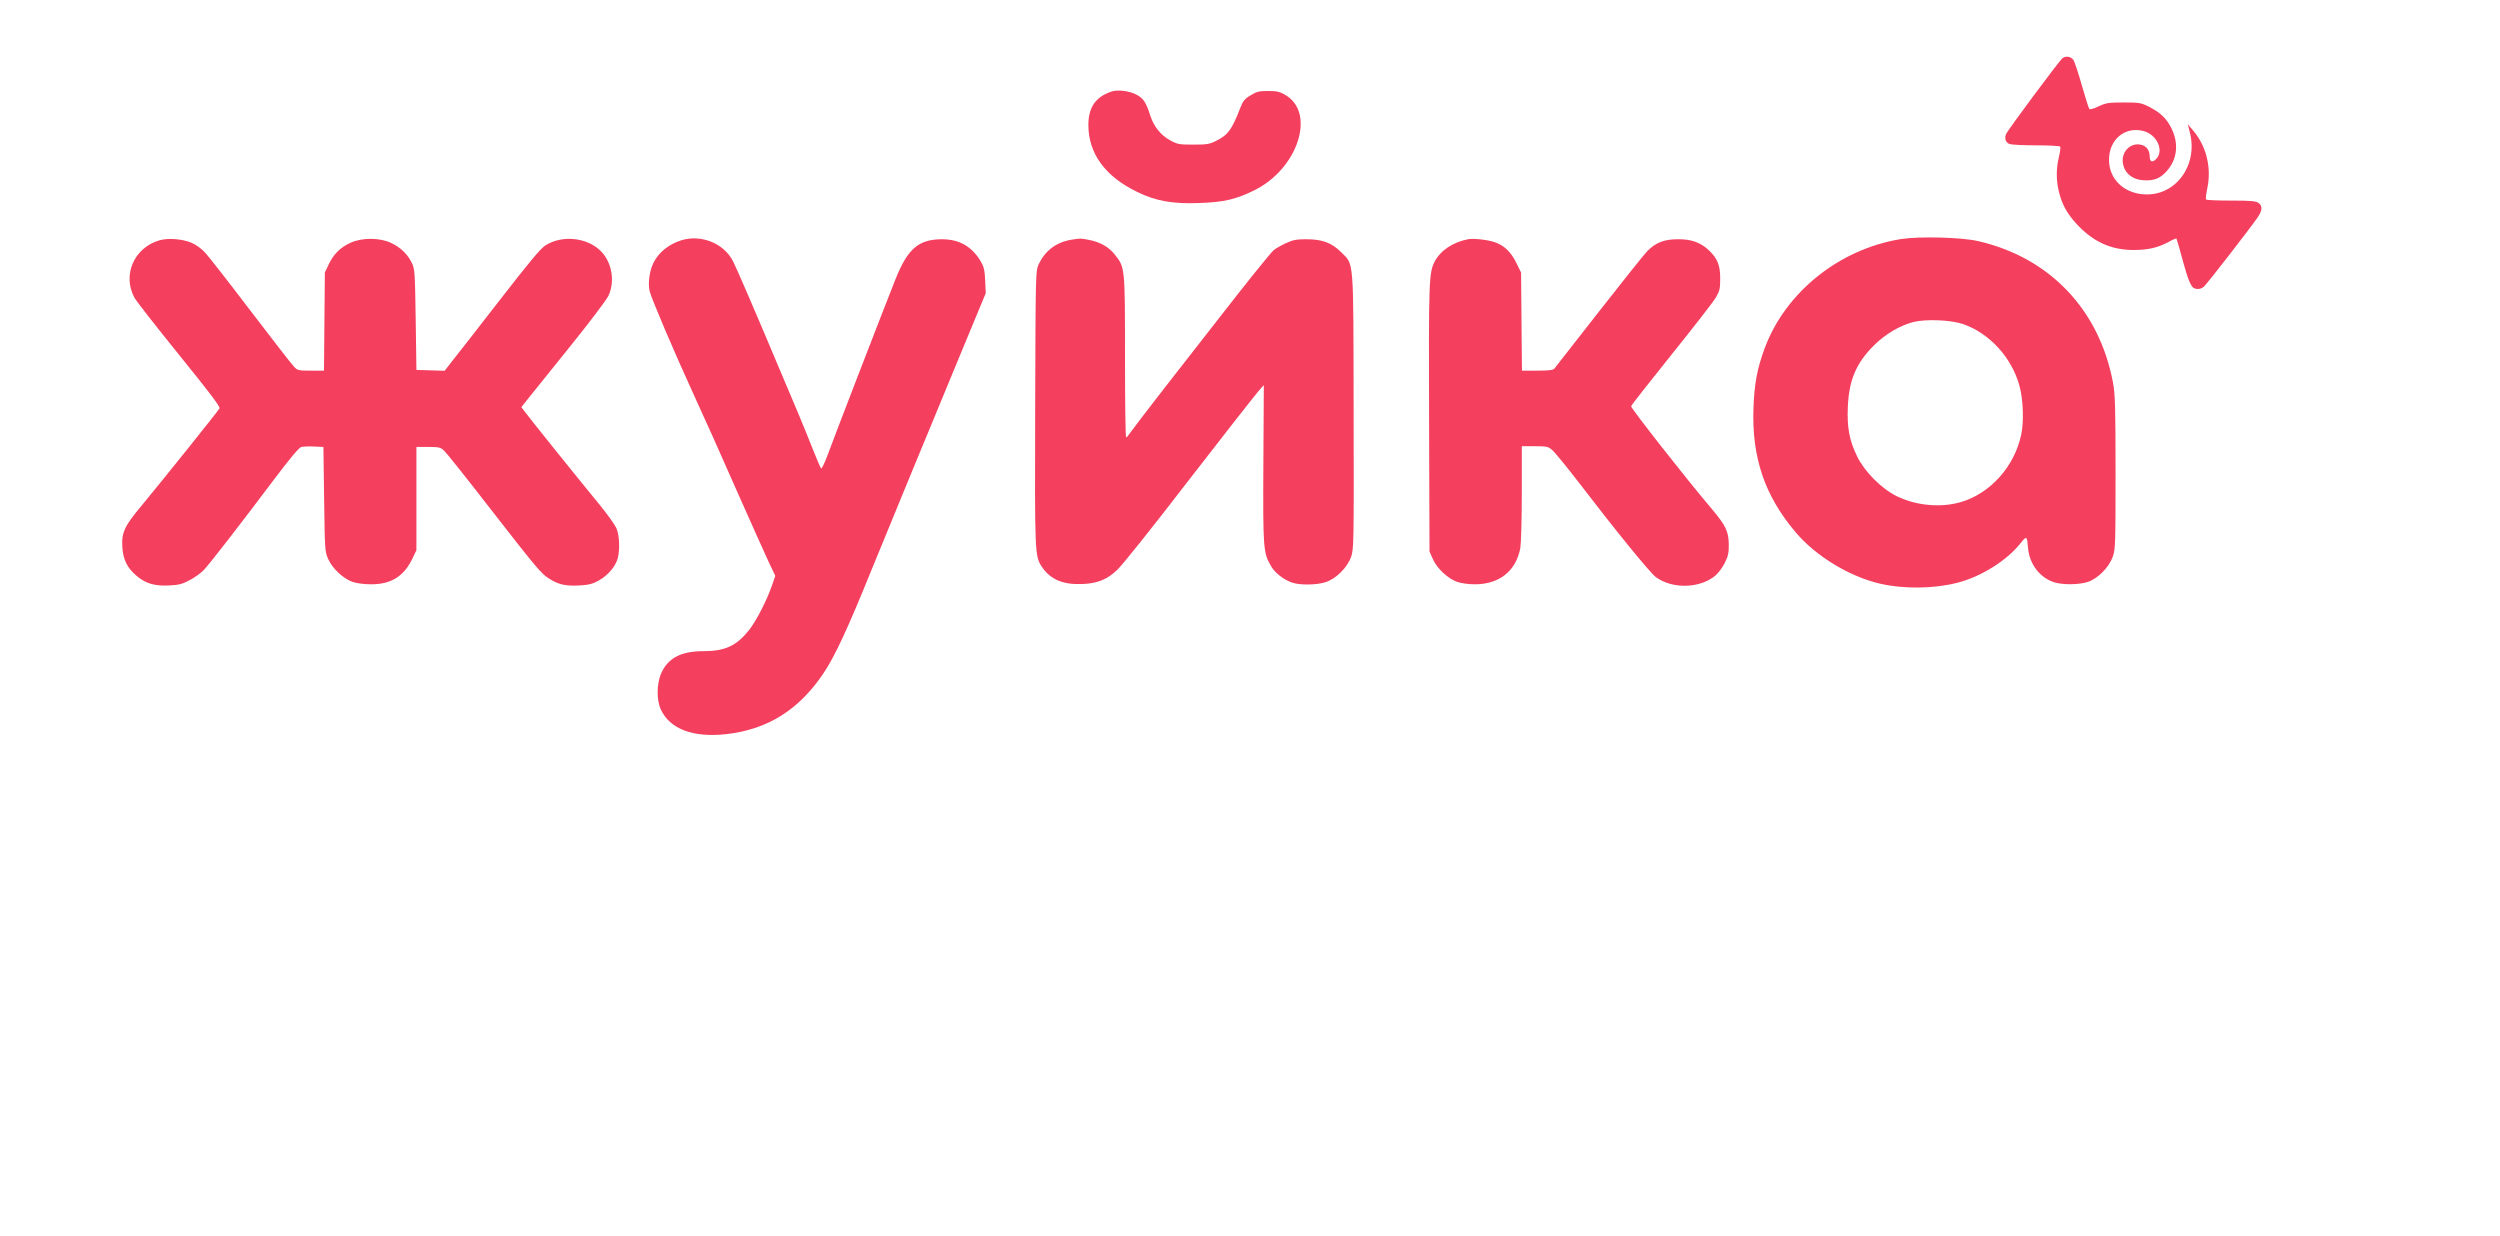
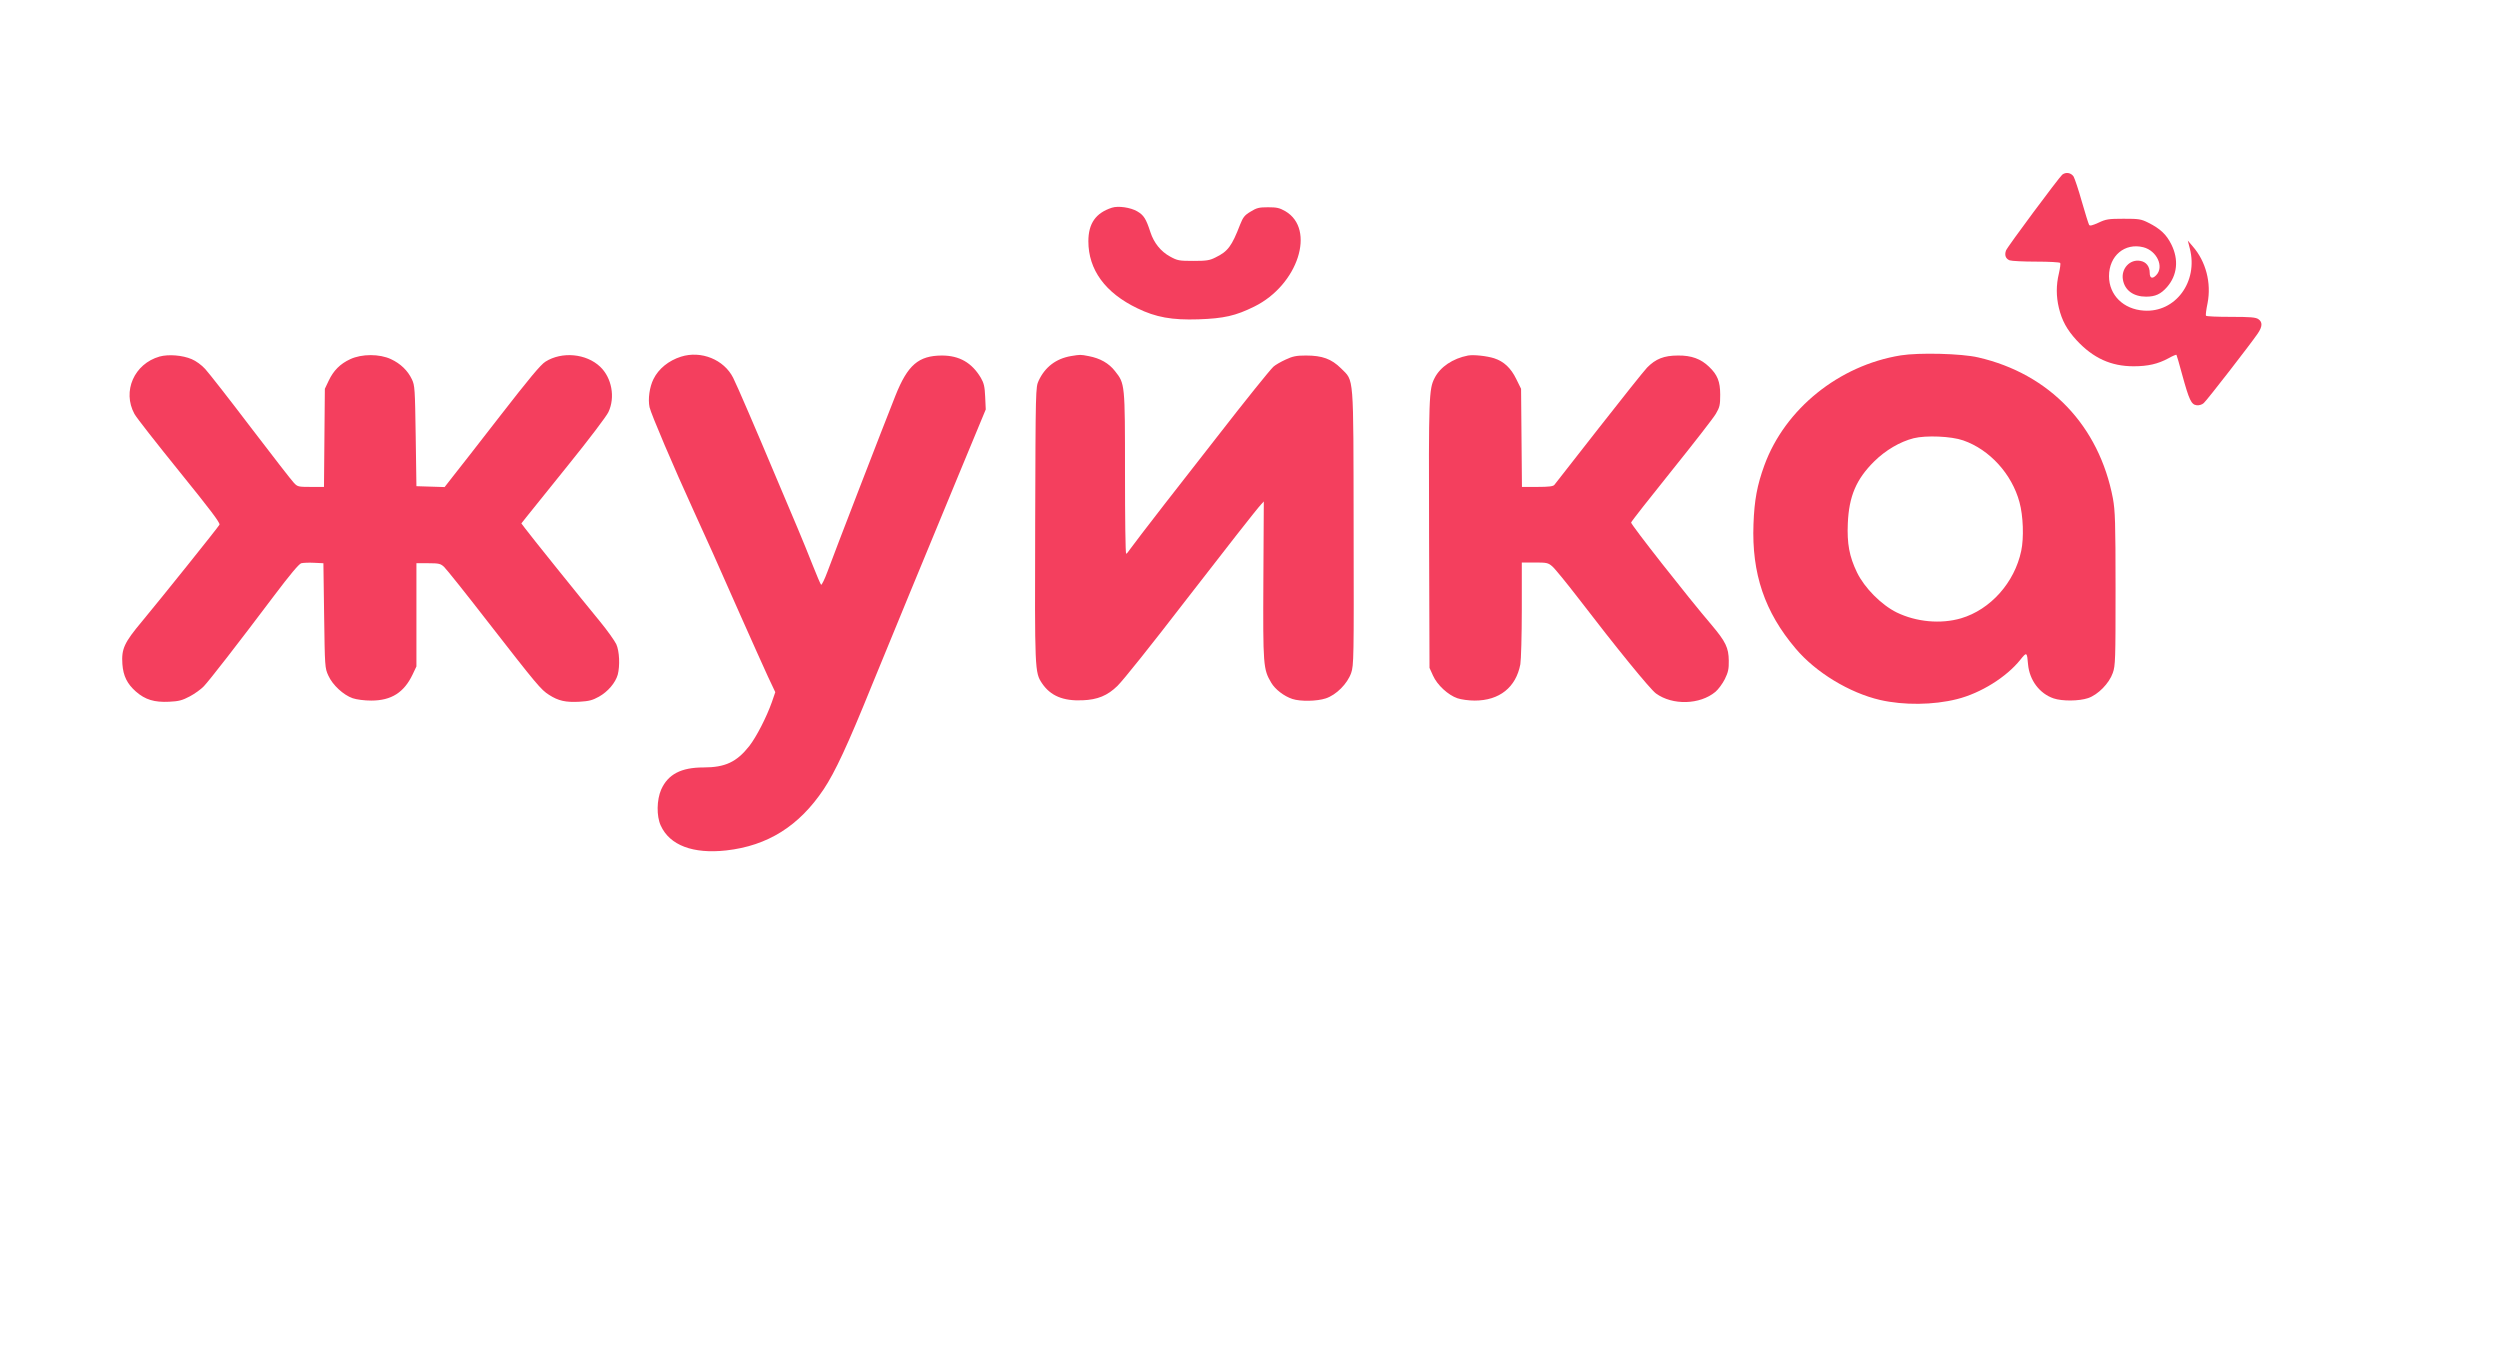
- <svg xmlns="http://www.w3.org/2000/svg" version="1.0" width="172px" height="85px" viewBox="630 490 1720 850" preserveAspectRatio="xMidYMid meet">
+ <svg xmlns="http://www.w3.org/2000/svg" version="1.0" width="172px" height="93px" viewBox="630 410 1720 930" preserveAspectRatio="xMidYMid meet">
  <g transform="translate(0,1536) scale(0.1,-0.1)" fill="#f43f5e" stroke="none">
    <path d="M20488 10058 c-23 -20 -379 -498 -387 -522 -11 -32 -2 -56 25 -67 14 -5 97 -9 184 -9 87 0 161 -4 164 -9 4 -5 -1 -38 -9 -73 -19 -80 -19 -156 0 -236 21 -87 55 -150 122 -223 114 -123 237 -179 392 -179 99 0 168 16 240 55 28 16 53 26 55 24 2 -2 20 -65 40 -139 47 -171 62 -204 99 -208 18 -2 37 4 49 15 22 19 325 410 371 478 33 48 34 79 5 99 -18 13 -55 16 -190 16 -92 0 -169 3 -171 8 -3 4 2 43 11 86 27 139 -11 287 -102 391 l-34 40 14 -55 c59 -228 -99 -442 -316 -427 -141 9 -240 107 -240 237 0 140 108 231 236 199 94 -24 145 -136 88 -193 -26 -27 -44 -20 -44 17 0 44 -24 75 -64 82 -72 14 -135 -54 -120 -131 13 -72 73 -115 159 -115 63 0 101 17 144 66 71 81 82 189 30 293 -34 69 -77 109 -159 150 -50 25 -65 27 -170 27 -104 0 -121 -3 -172 -27 -42 -19 -60 -24 -65 -15 -4 7 -27 79 -50 160 -23 82 -49 159 -57 173 -18 26 -53 32 -78 12z" />
    <path d="M13950 9831 c-111 -36 -162 -108 -162 -231 0 -196 116 -355 337 -461 127 -62 239 -82 420 -76 175 6 256 24 385 88 300 148 425 532 213 656 -40 23 -59 27 -119 27 -62 0 -78 -4 -120 -30 -42 -25 -52 -39 -72 -89 -57 -148 -84 -185 -169 -226 -41 -21 -63 -24 -153 -24 -98 0 -109 2 -160 30 -64 35 -111 94 -135 167 -30 93 -46 118 -91 144 -46 27 -131 39 -174 25z" />
    <path d="M19377 8815 c-425 -69 -796 -368 -938 -756 -50 -137 -69 -240 -75 -404 -13 -341 77 -606 290 -857 138 -164 370 -305 582 -354 162 -37 366 -35 528 6 164 41 341 152 436 271 44 55 46 54 53 -32 10 -109 79 -201 176 -234 59 -20 175 -19 237 2 68 23 145 101 170 173 18 51 19 89 19 580 0 462 -3 536 -18 620 -95 501 -436 858 -927 971 -115 27 -408 34 -533 14z m430 -585 c182 -63 335 -232 387 -425 26 -94 31 -246 12 -335 -46 -219 -212 -404 -414 -464 -140 -41 -308 -25 -442 40 -106 52 -223 170 -274 276 -53 110 -69 198 -63 338 8 186 58 303 181 425 79 78 178 136 272 160 85 21 259 14 341 -15z" />
    <path d="M7398 8807 c-175 -50 -258 -239 -173 -395 14 -26 154 -204 310 -397 212 -262 281 -353 275 -365 -11 -20 -395 -499 -532 -664 -124 -148 -143 -190 -136 -295 6 -82 33 -136 93 -189 64 -56 127 -75 229 -70 67 3 91 10 142 37 34 18 77 49 96 69 39 41 231 288 484 624 107 142 172 220 187 223 12 3 52 5 87 3 l65 -3 5 -360 c5 -353 5 -361 29 -413 29 -65 104 -134 168 -156 27 -9 80 -16 127 -16 139 0 226 56 285 180 l26 55 0 355 0 355 82 0 c73 0 84 -3 108 -25 15 -14 148 -180 295 -370 344 -442 372 -476 428 -511 64 -41 114 -52 208 -47 67 4 90 10 135 35 61 34 113 95 129 151 16 61 12 162 -10 210 -11 23 -61 94 -112 156 -127 154 -489 604 -517 643 l-24 32 34 43 c19 24 148 185 288 358 140 173 265 338 277 365 48 102 23 236 -57 312 -96 91 -263 106 -376 35 -33 -20 -113 -117 -315 -377 -149 -192 -296 -381 -326 -418 l-53 -68 -97 3 -97 3 -5 345 c-5 325 -6 348 -26 390 -29 61 -78 108 -144 139 -79 37 -201 37 -280 0 -70 -32 -116 -79 -149 -149 l-26 -55 -3 -337 -3 -338 -90 0 c-86 0 -92 1 -117 28 -15 15 -148 187 -297 382 -148 195 -289 375 -313 401 -24 27 -64 56 -93 68 -63 27 -159 35 -221 18z" />
    <path d="M10985 8806 c-85 -27 -154 -83 -189 -154 -27 -54 -39 -137 -27 -194 11 -48 165 -410 306 -718 87 -189 153 -337 320 -715 76 -170 160 -359 188 -419 l51 -108 -23 -67 c-37 -105 -107 -241 -156 -304 -87 -110 -166 -147 -315 -147 -154 0 -244 -47 -291 -152 -31 -71 -33 -183 -3 -248 62 -136 222 -196 450 -171 286 32 502 168 671 421 78 117 166 306 329 709 109 266 396 964 606 1470 l180 434 -4 87 c-3 71 -9 95 -30 131 -62 104 -148 153 -268 153 -161 -1 -235 -65 -319 -275 -79 -198 -427 -1099 -468 -1212 -20 -54 -40 -94 -44 -90 -4 4 -30 64 -57 133 -27 69 -74 184 -104 255 -31 72 -97 229 -148 350 -134 319 -269 633 -296 686 -63 125 -220 189 -359 145z" />
    <path d="M13667 8810 c-102 -18 -177 -75 -221 -169 -21 -46 -21 -55 -24 -986 -3 -1009 -3 -1021 47 -1096 58 -86 145 -123 279 -117 103 4 172 32 241 100 41 41 219 263 477 598 248 321 487 626 508 647 l21 23 -3 -541 c-3 -589 -1 -613 54 -706 27 -46 88 -93 146 -112 55 -18 168 -16 229 4 73 24 149 101 175 175 18 53 19 95 17 997 -2 1078 4 1007 -87 1099 -66 65 -129 88 -241 88 -66 0 -91 -5 -140 -28 -33 -15 -71 -37 -84 -49 -27 -26 -189 -227 -387 -482 -77 -99 -239 -306 -359 -460 -120 -154 -227 -295 -239 -312 -12 -18 -24 -33 -28 -33 -5 0 -8 249 -8 553 0 619 0 617 -69 704 -42 54 -102 88 -181 103 -58 11 -55 11 -123 0z" />
    <path d="M16400 8814 c-104 -20 -191 -78 -230 -155 -39 -75 -41 -132 -38 -1079 l3 -915 24 -53 c29 -65 104 -134 168 -156 26 -9 79 -16 119 -16 170 0 284 91 314 250 5 29 10 198 10 376 l0 324 89 0 c82 0 92 -2 120 -26 17 -14 97 -112 178 -217 266 -347 495 -628 536 -658 114 -83 302 -78 409 11 20 17 49 56 65 88 23 47 28 70 27 127 -1 88 -21 130 -118 245 -168 197 -557 693 -554 705 2 8 127 167 278 355 151 188 289 365 305 393 27 46 30 61 30 132 0 90 -19 137 -77 192 -56 54 -121 78 -213 77 -97 0 -154 -23 -213 -83 -21 -22 -171 -210 -333 -417 -162 -207 -299 -382 -305 -390 -8 -10 -38 -14 -117 -14 l-106 0 -3 338 -3 337 -33 67 c-37 76 -85 121 -152 143 -50 16 -142 26 -180 19z" />
  </g>
</svg>
